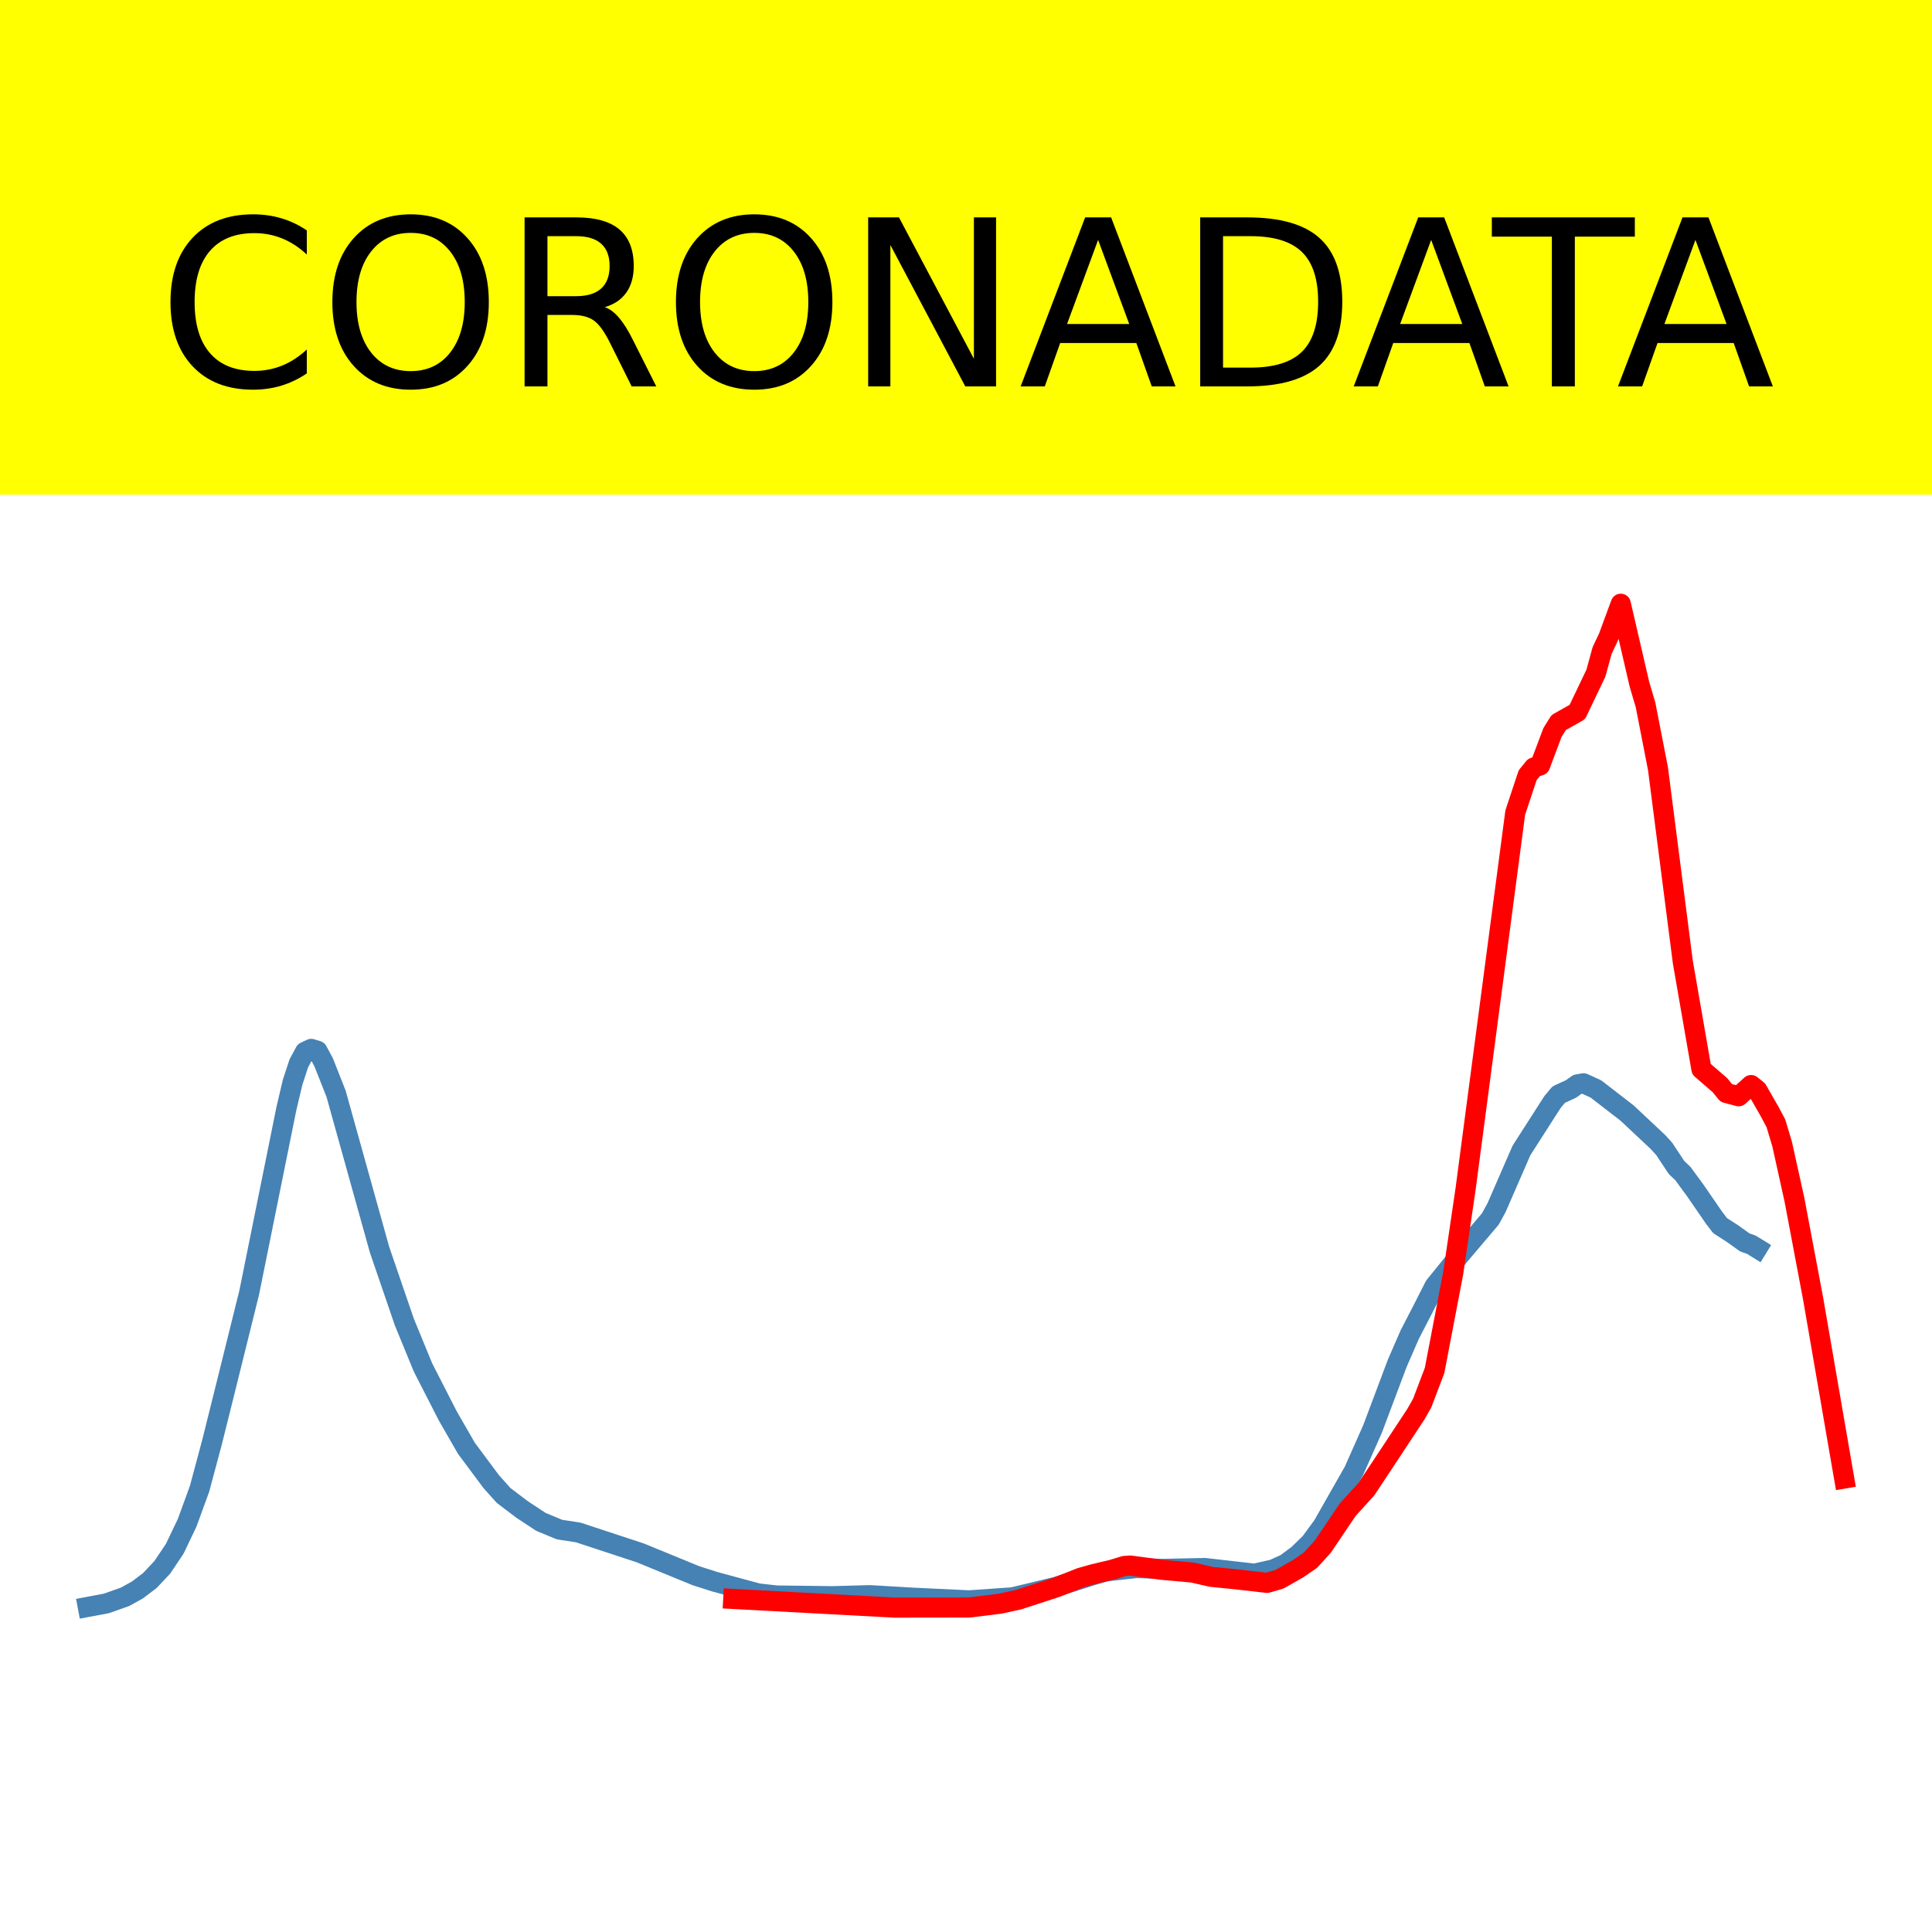
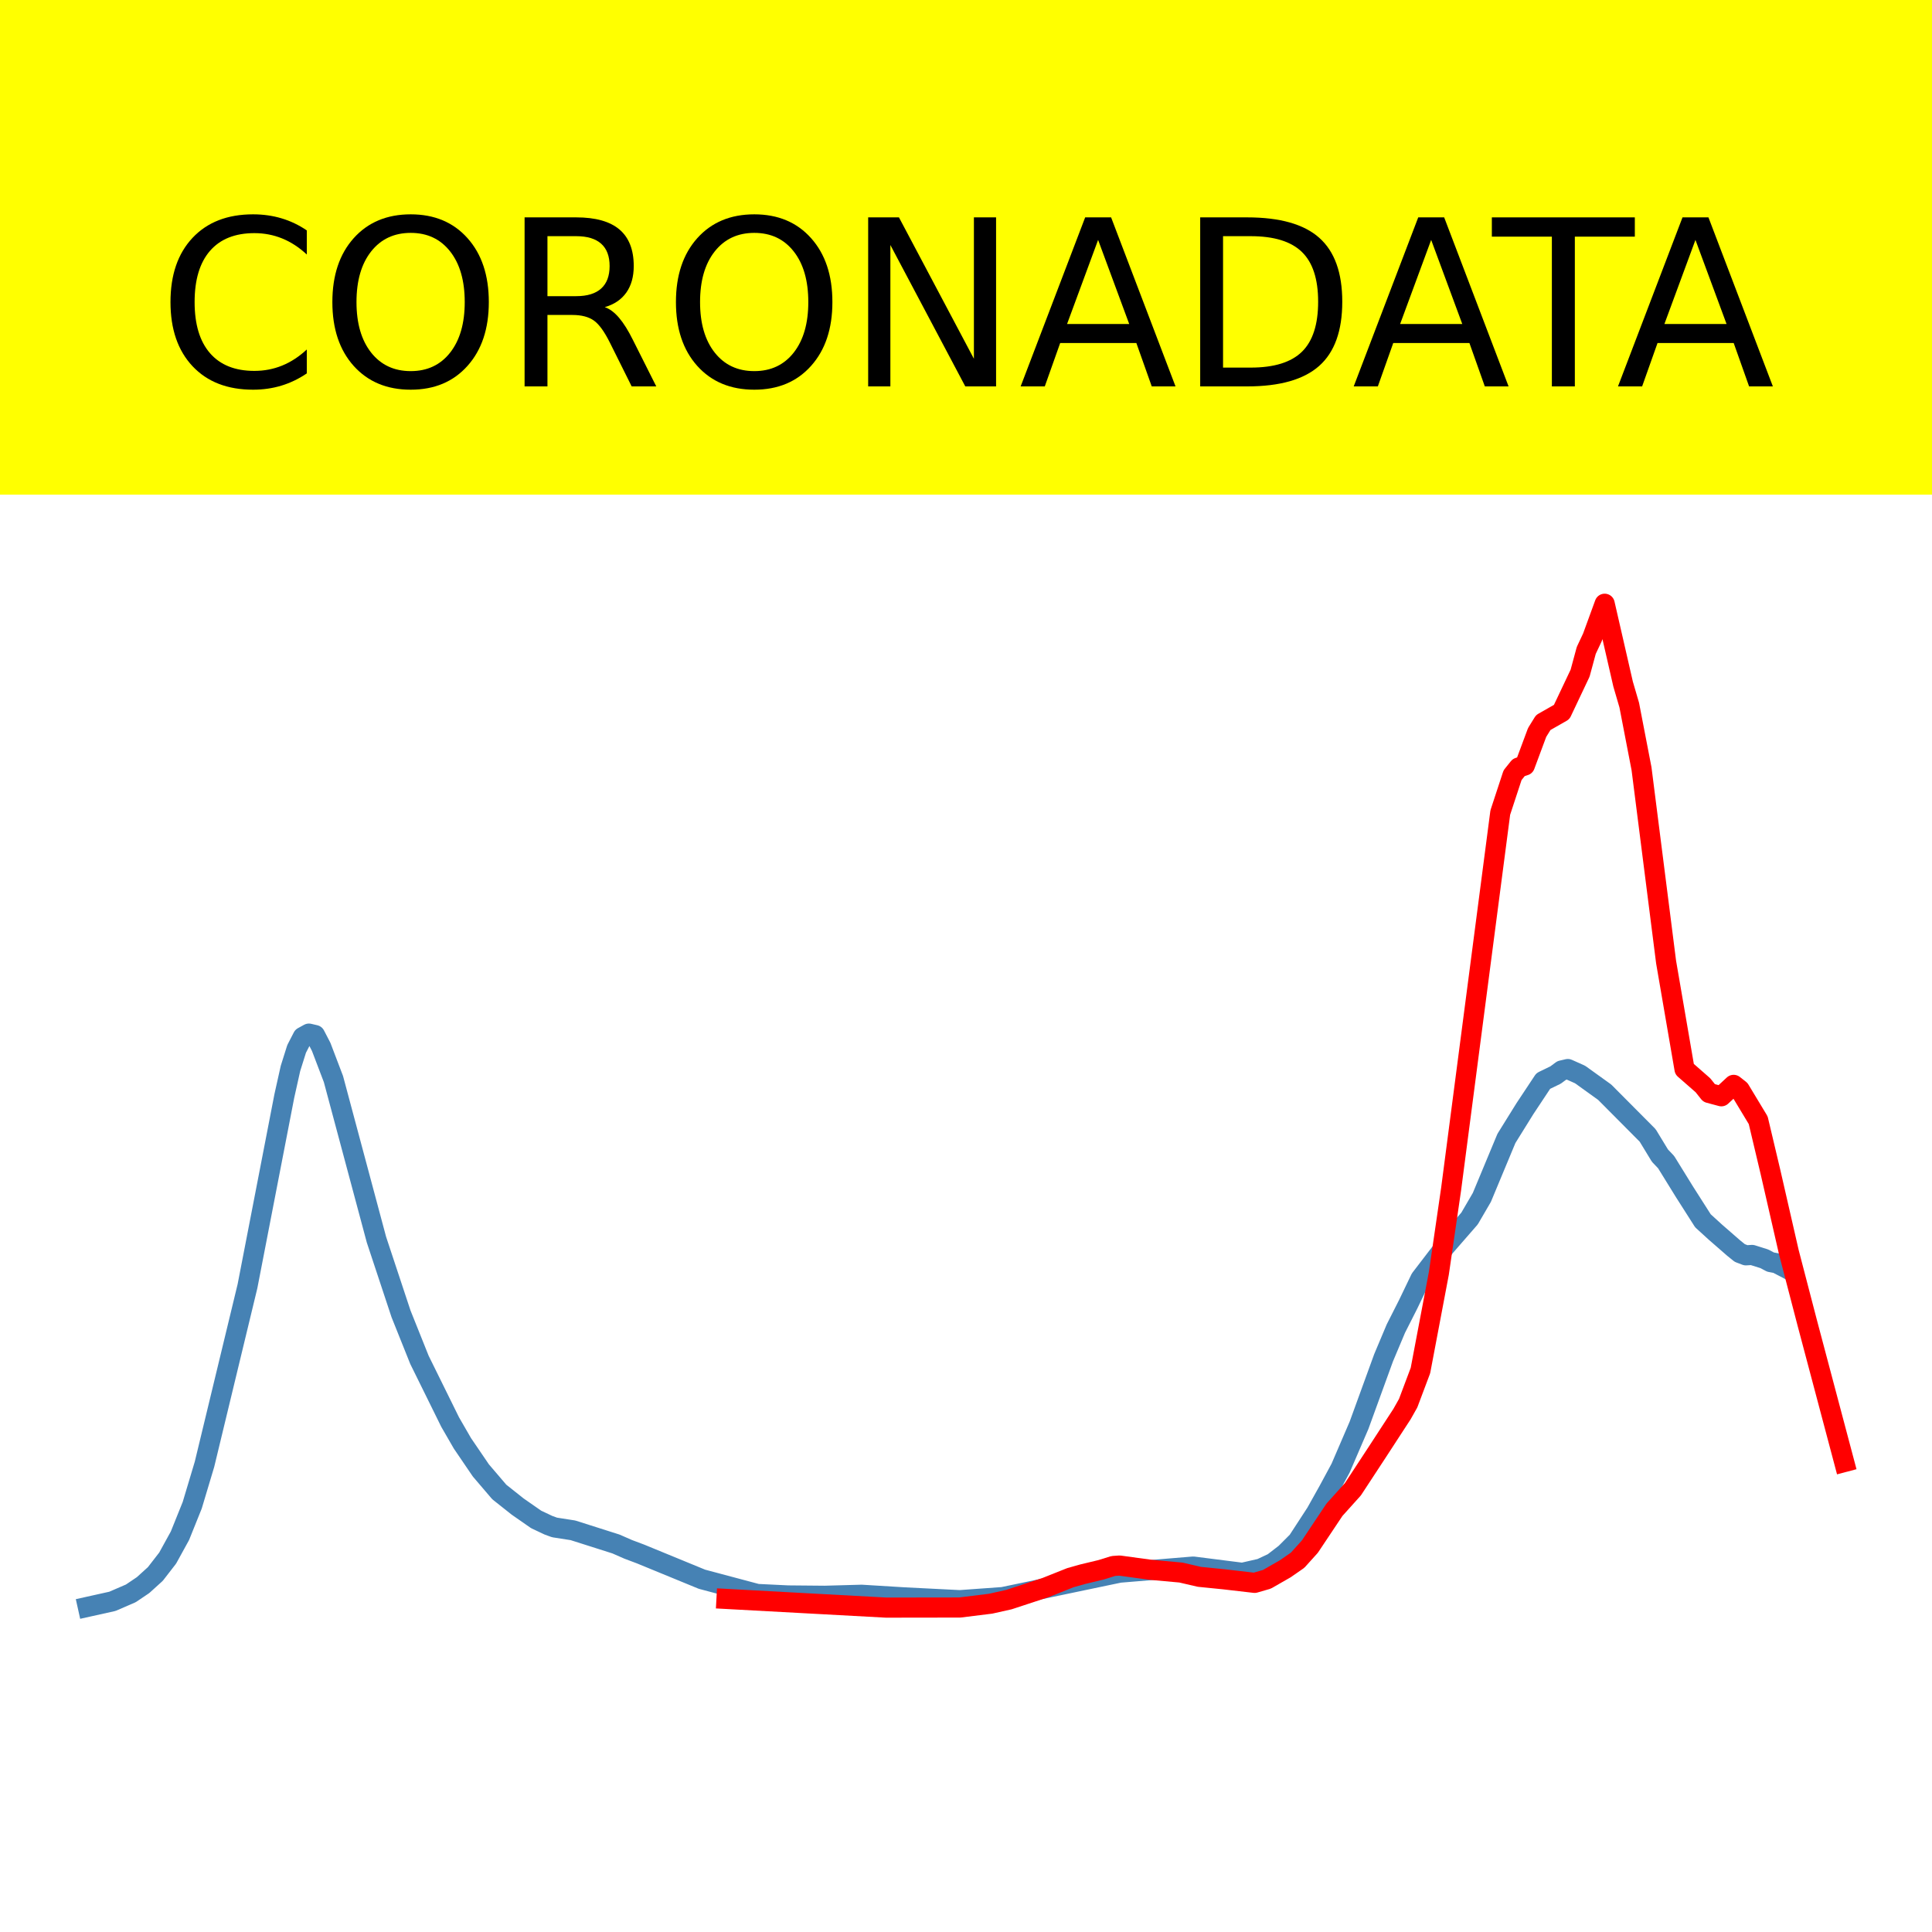
<svg xmlns="http://www.w3.org/2000/svg" xmlns:xlink="http://www.w3.org/1999/xlink" height="144pt" version="1.1" viewBox="0 0 144 144" width="144pt">
  <defs>
    <style type="text/css">*{stroke-linecap:butt;stroke-linejoin:round;}</style>
  </defs>
  <g id="figure_1">
    <g id="patch_1">
      <path d="M 0 144  L 144 144  L 144 0  L 0 0  z " style="fill:#ffffff;" />
    </g>
    <g id="axes_1">
      <g id="patch_2">
        <path d="M 0 144  L 144 144  L 144 0  L 0 0  z " style="fill:#ffffff;" />
      </g>
      <g id="line2d_1">
-         <path clip-path="url(#p1fba7dd593)" d="M 6.545 119.77  L 7.933 119.509  L 9.321 119.017  L 10.246 118.504  L 11.171 117.803  L 12.096 116.819  L 13.022 115.44  L 13.947 113.504  L 14.872 110.97  L 15.797 107.516  L 16.722 103.809  L 18.572 96.352  L 21.348 82.617  L 21.81 80.66  L 22.273 79.254  L 22.736 78.394  L 23.198 78.178  L 23.661 78.321  L 24.123 79.177  L 25.049 81.523  L 28.287 93.138  L 30.137 98.536  L 31.525 101.916  L 33.375 105.534  L 34.763 107.945  L 36.613 110.432  L 37.538 111.465  L 38.926 112.516  L 40.314 113.43  L 41.701 114.006  L 43.089 114.218  L 47.715 115.74  L 51.878 117.447  L 53.266 117.89  L 56.504 118.766  L 57.891 118.921  L 62.055 118.972  L 64.83 118.895  L 68.068 119.085  L 72.231 119.281  L 75.469 119.057  L 78.707 118.278  L 81.483 117.397  L 82.408 117.123  L 84.721 116.869  L 86.571 116.938  L 89.809 116.872  L 93.51 117.294  L 94.898 116.979  L 95.823 116.562  L 96.748 115.876  L 97.673 114.972  L 98.598 113.708  L 100.911 109.641  L 102.299 106.512  L 104.149 101.597  L 105.074 99.471  L 105.999 97.682  L 106.925 95.86  L 108.775 93.575  L 111.088 90.848  L 111.55 89.999  L 113.401 85.749  L 115.713 82.14  L 116.176 81.586  L 117.101 81.16  L 117.564 80.825  L 118.026 80.743  L 118.951 81.165  L 121.264 82.952  L 123.577 85.121  L 124.04 85.631  L 124.965 87.028  L 125.428 87.463  L 126.353 88.725  L 127.74 90.74  L 128.203 91.349  L 129.128 91.945  L 130.053 92.607  L 130.516 92.764  L 130.978 93.048  L 130.978 93.048  " style="fill:none;stroke:#4682b4;stroke-linecap:square;stroke-width:1.5;" />
+         <path clip-path="url(#p8af217d430)" d="M 6.545 119.762  L 8.376 119.355  L 9.75 118.761  L 10.665 118.144  L 11.58 117.314  L 12.496 116.131  L 13.411 114.469  L 14.327 112.193  L 15.242 109.139  L 18.446 95.865  L 21.193 81.683  L 21.65 79.635  L 22.108 78.18  L 22.566 77.291  L 23.024 77.04  L 23.481 77.146  L 23.939 78.028  L 24.854 80.43  L 28.058 92.396  L 29.889 97.924  L 31.263 101.355  L 33.551 105.993  L 34.467 107.579  L 35.84 109.596  L 37.213 111.203  L 38.586 112.292  L 39.959 113.248  L 40.875 113.681  L 41.332 113.847  L 42.706 114.061  L 45.91 115.08  L 46.825 115.481  L 47.741 115.825  L 52.318 117.706  L 56.437 118.804  L 58.726 118.915  L 61.472 118.94  L 64.219 118.864  L 67.423 119.06  L 71.542 119.267  L 74.746 119.037  L 83.443 117.218  L 88.936 116.763  L 92.598 117.228  L 93.971 116.915  L 94.886 116.486  L 95.802 115.78  L 96.717 114.864  L 98.09 112.755  L 99.006 111.118  L 99.921 109.424  L 101.294 106.234  L 103.125 101.199  L 104.041 99.023  L 104.956 97.215  L 105.872 95.31  L 107.702 92.922  L 109.533 90.82  L 110.449 89.248  L 112.28 84.851  L 113.653 82.642  L 115.026 80.57  L 115.942 80.126  L 116.399 79.787  L 116.857 79.68  L 117.772 80.089  L 119.603 81.406  L 122.807 84.628  L 123.723 86.134  L 124.181 86.615  L 125.554 88.837  L 126.927 90.99  L 127.842 91.825  L 129.216 93.022  L 129.673 93.391  L 130.131 93.565  L 130.589 93.536  L 131.504 93.824  L 131.962 94.067  L 132.42 94.154  L 132.877 94.392  L 132.877 94.392  " style="fill:none;stroke:#4682b4;stroke-linecap:square;stroke-width:1.5;" />
      </g>
      <g id="line2d_2">
-         <path clip-path="url(#p1fba7dd593)" d="M 54.653 119.175  L 66.68 119.822  L 72.231 119.814  L 74.544 119.531  L 75.932 119.224  L 78.707 118.321  L 80.558 117.591  L 81.483 117.333  L 82.871 117.003  L 83.796 116.719  L 84.258 116.688  L 86.571 117.001  L 88.884 117.209  L 90.272 117.528  L 92.122 117.712  L 94.435 117.977  L 95.36 117.712  L 96.748 116.924  L 97.673 116.289  L 98.598 115.272  L 100.448 112.529  L 101.836 111.001  L 103.686 108.208  L 105.537 105.397  L 105.999 104.585  L 106.925 102.15  L 108.312 94.899  L 109.237 88.611  L 112.938 60.563  L 113.863 57.779  L 114.326 57.206  L 114.788 57.054  L 115.713 54.594  L 116.176 53.854  L 117.564 53.071  L 118.951 50.172  L 119.414 48.48  L 119.877 47.507  L 120.802 45  L 122.19 50.987  L 122.652 52.553  L 123.577 57.297  L 125.428 71.705  L 126.815 79.688  L 128.203 80.889  L 128.666 81.465  L 129.591 81.709  L 130.516 80.874  L 130.978 81.242  L 131.904 82.858  L 132.366 83.727  L 132.829 85.27  L 133.754 89.453  L 135.142 96.809  L 137.455 110.2  L 137.455 110.2  " style="fill:none;stroke:#ff0000;stroke-linecap:square;stroke-width:1.5;" />
+         <path clip-path="url(#p8af217d430)" d="M 54.149 119.175  L 66.05 119.822  L 71.542 119.814  L 73.831 119.531  L 75.204 119.224  L 77.95 118.321  L 79.781 117.591  L 80.697 117.333  L 82.07 117.003  L 82.985 116.719  L 83.443 116.688  L 85.732 117.001  L 88.02 117.209  L 89.394 117.528  L 91.224 117.712  L 93.513 117.977  L 94.428 117.712  L 95.802 116.924  L 96.717 116.289  L 97.633 115.272  L 99.463 112.529  L 100.837 111.001  L 102.668 108.208  L 104.498 105.397  L 104.956 104.585  L 105.872 102.15  L 107.245 94.899  L 108.16 88.611  L 111.822 60.563  L 112.737 57.779  L 113.195 57.206  L 113.653 57.054  L 114.568 54.594  L 115.026 53.854  L 116.399 53.071  L 117.772 50.172  L 118.23 48.48  L 118.688 47.507  L 119.603 45  L 120.976 50.987  L 121.434 52.553  L 122.35 57.297  L 124.181 71.705  L 125.554 79.688  L 126.927 80.889  L 127.385 81.465  L 128.3 81.71  L 129.216 80.86  L 129.673 81.221  L 131.046 83.496  L 131.962 87.359  L 133.335 93.352  L 134.708 98.623  L 137.455 108.973  L 137.455 108.973  " style="fill:none;stroke:#ff0000;stroke-linecap:square;stroke-width:1.5;" />
      </g>
      <g id="patch_3">
        <path d="M 0 144  L 0 0  " style="fill:none;stroke:#ffffff;stroke-linecap:square;stroke-linejoin:miter;stroke-width:0.8;" />
      </g>
      <g id="patch_4">
        <path d="M 144 144  L 144 0  " style="fill:none;stroke:#ffffff;stroke-linecap:square;stroke-linejoin:miter;stroke-width:0.8;" />
      </g>
      <g id="patch_5">
        <path d="M 0 144  L 144 144  " style="fill:none;stroke:#ffffff;stroke-linecap:square;stroke-linejoin:miter;stroke-width:0.8;" />
      </g>
      <g id="patch_6">
        <path d="M 0 0  L 144 0  " style="fill:none;stroke:#ffffff;stroke-linecap:square;stroke-linejoin:miter;stroke-width:0.8;" />
      </g>
    </g>
    <g id="text_1">
      <g id="patch_7">
        <path d="M -52.658 36.368  L 196.658 36.368  L 196.658 -7.654  L -52.658 -7.654  z " style="fill:#ffff00;stroke:#ffff00;stroke-linejoin:miter;" />
      </g>
      <g transform="translate(72 9.45018)scale(0.1728 -0.1728)" />
      <g transform="translate(-48.68325 28.8)scale(0.1728 -0.1728)">
        <defs>
          <path id="DejaVuSans-32" />
          <path d="M 64.406 67.281  L 64.406 56.891  Q 59.422 61.531 53.781 63.812  Q 48.141 66.109 41.797 66.109  Q 29.297 66.109 22.656 58.469  Q 16.016 50.828 16.016 36.375  Q 16.016 21.969 22.656 14.328  Q 29.297 6.688 41.797 6.688  Q 48.141 6.688 53.781 8.984  Q 59.422 11.281 64.406 15.922  L 64.406 5.609  Q 59.234 2.094 53.438 0.328  Q 47.656 -1.422 41.219 -1.422  Q 24.656 -1.422 15.125 8.703  Q 5.609 18.844 5.609 36.375  Q 5.609 53.953 15.125 64.078  Q 24.656 74.219 41.219 74.219  Q 47.75 74.219 53.531 72.484  Q 59.328 70.75 64.406 67.281  z " id="DejaVuSans-67" />
          <path d="M 39.406 66.219  Q 28.656 66.219 22.328 58.203  Q 16.016 50.203 16.016 36.375  Q 16.016 22.609 22.328 14.594  Q 28.656 6.594 39.406 6.594  Q 50.141 6.594 56.422 14.594  Q 62.703 22.609 62.703 36.375  Q 62.703 50.203 56.422 58.203  Q 50.141 66.219 39.406 66.219  z M 39.406 74.219  Q 54.734 74.219 63.906 63.938  Q 73.094 53.656 73.094 36.375  Q 73.094 19.141 63.906 8.859  Q 54.734 -1.422 39.406 -1.422  Q 24.031 -1.422 14.812 8.828  Q 5.609 19.094 5.609 36.375  Q 5.609 53.656 14.812 63.938  Q 24.031 74.219 39.406 74.219  z " id="DejaVuSans-79" />
          <path d="M 44.391 34.188  Q 47.562 33.109 50.562 29.594  Q 53.562 26.078 56.594 19.922  L 66.609 0  L 56 0  L 46.688 18.703  Q 43.062 26.031 39.672 28.422  Q 36.281 30.812 30.422 30.812  L 19.672 30.812  L 19.672 0  L 9.812 0  L 9.812 72.906  L 32.078 72.906  Q 44.578 72.906 50.734 67.672  Q 56.891 62.453 56.891 51.906  Q 56.891 45.016 53.688 40.469  Q 50.484 35.938 44.391 34.188  z M 19.672 64.797  L 19.672 38.922  L 32.078 38.922  Q 39.203 38.922 42.844 42.219  Q 46.484 45.516 46.484 51.906  Q 46.484 58.297 42.844 61.547  Q 39.203 64.797 32.078 64.797  z " id="DejaVuSans-82" />
          <path d="M 9.812 72.906  L 23.094 72.906  L 55.422 11.922  L 55.422 72.906  L 64.984 72.906  L 64.984 0  L 51.703 0  L 19.391 60.984  L 19.391 0  L 9.812 0  z " id="DejaVuSans-78" />
          <path d="M 34.188 63.188  L 20.797 26.906  L 47.609 26.906  z M 28.609 72.906  L 39.797 72.906  L 67.578 0  L 57.328 0  L 50.688 18.703  L 17.828 18.703  L 11.188 0  L 0.781 0  z " id="DejaVuSans-65" />
          <path d="M 19.672 64.797  L 19.672 8.109  L 31.594 8.109  Q 46.688 8.109 53.688 14.938  Q 60.688 21.781 60.688 36.531  Q 60.688 51.172 53.688 57.984  Q 46.688 64.797 31.594 64.797  z M 9.812 72.906  L 30.078 72.906  Q 51.266 72.906 61.172 64.094  Q 71.094 55.281 71.094 36.531  Q 71.094 17.672 61.125 8.828  Q 51.172 0 30.078 0  L 9.812 0  z " id="DejaVuSans-68" />
          <path d="M -0.297 72.906  L 61.375 72.906  L 61.375 64.594  L 35.5 64.594  L 35.5 0  L 25.594 0  L 25.594 64.594  L -0.297 64.594  z " id="DejaVuSans-84" />
        </defs>
        <use xlink:href="#DejaVuSans-32" />
        <use x="31.787" xlink:href="#DejaVuSans-32" />
        <use x="63.574" xlink:href="#DejaVuSans-32" />
        <use x="95.361" xlink:href="#DejaVuSans-32" />
        <use x="127.148" xlink:href="#DejaVuSans-32" />
        <use x="158.936" xlink:href="#DejaVuSans-32" />
        <use x="190.723" xlink:href="#DejaVuSans-32" />
        <use x="222.51" xlink:href="#DejaVuSans-32" />
        <use x="254.297" xlink:href="#DejaVuSans-32" />
        <use x="286.084" xlink:href="#DejaVuSans-32" />
        <use x="317.871" xlink:href="#DejaVuSans-32" />
        <use x="349.658" xlink:href="#DejaVuSans-67" />
        <use x="419.482" xlink:href="#DejaVuSans-79" />
        <use x="498.193" xlink:href="#DejaVuSans-82" />
        <use x="567.676" xlink:href="#DejaVuSans-79" />
        <use x="646.387" xlink:href="#DejaVuSans-78" />
        <use x="721.191" xlink:href="#DejaVuSans-65" />
        <use x="789.6" xlink:href="#DejaVuSans-68" />
        <use x="864.852" xlink:href="#DejaVuSans-65" />
        <use x="925.51" xlink:href="#DejaVuSans-84" />
        <use x="978.844" xlink:href="#DejaVuSans-65" />
        <use x="1047.252" xlink:href="#DejaVuSans-32" />
        <use x="1079.039" xlink:href="#DejaVuSans-32" />
        <use x="1110.826" xlink:href="#DejaVuSans-32" />
        <use x="1142.613" xlink:href="#DejaVuSans-32" />
        <use x="1174.4" xlink:href="#DejaVuSans-32" />
        <use x="1206.188" xlink:href="#DejaVuSans-32" />
        <use x="1237.975" xlink:href="#DejaVuSans-32" />
        <use x="1269.762" xlink:href="#DejaVuSans-32" />
        <use x="1301.549" xlink:href="#DejaVuSans-32" />
        <use x="1333.336" xlink:href="#DejaVuSans-32" />
        <use x="1365.123" xlink:href="#DejaVuSans-32" />
      </g>
    </g>
  </g>
  <defs>
-     <clipPath id="p1fba7dd593">
+     <clipPath id="p8af217d430">
      <rect height="144" width="144" x="0" y="0" />
    </clipPath>
  </defs>
</svg>
